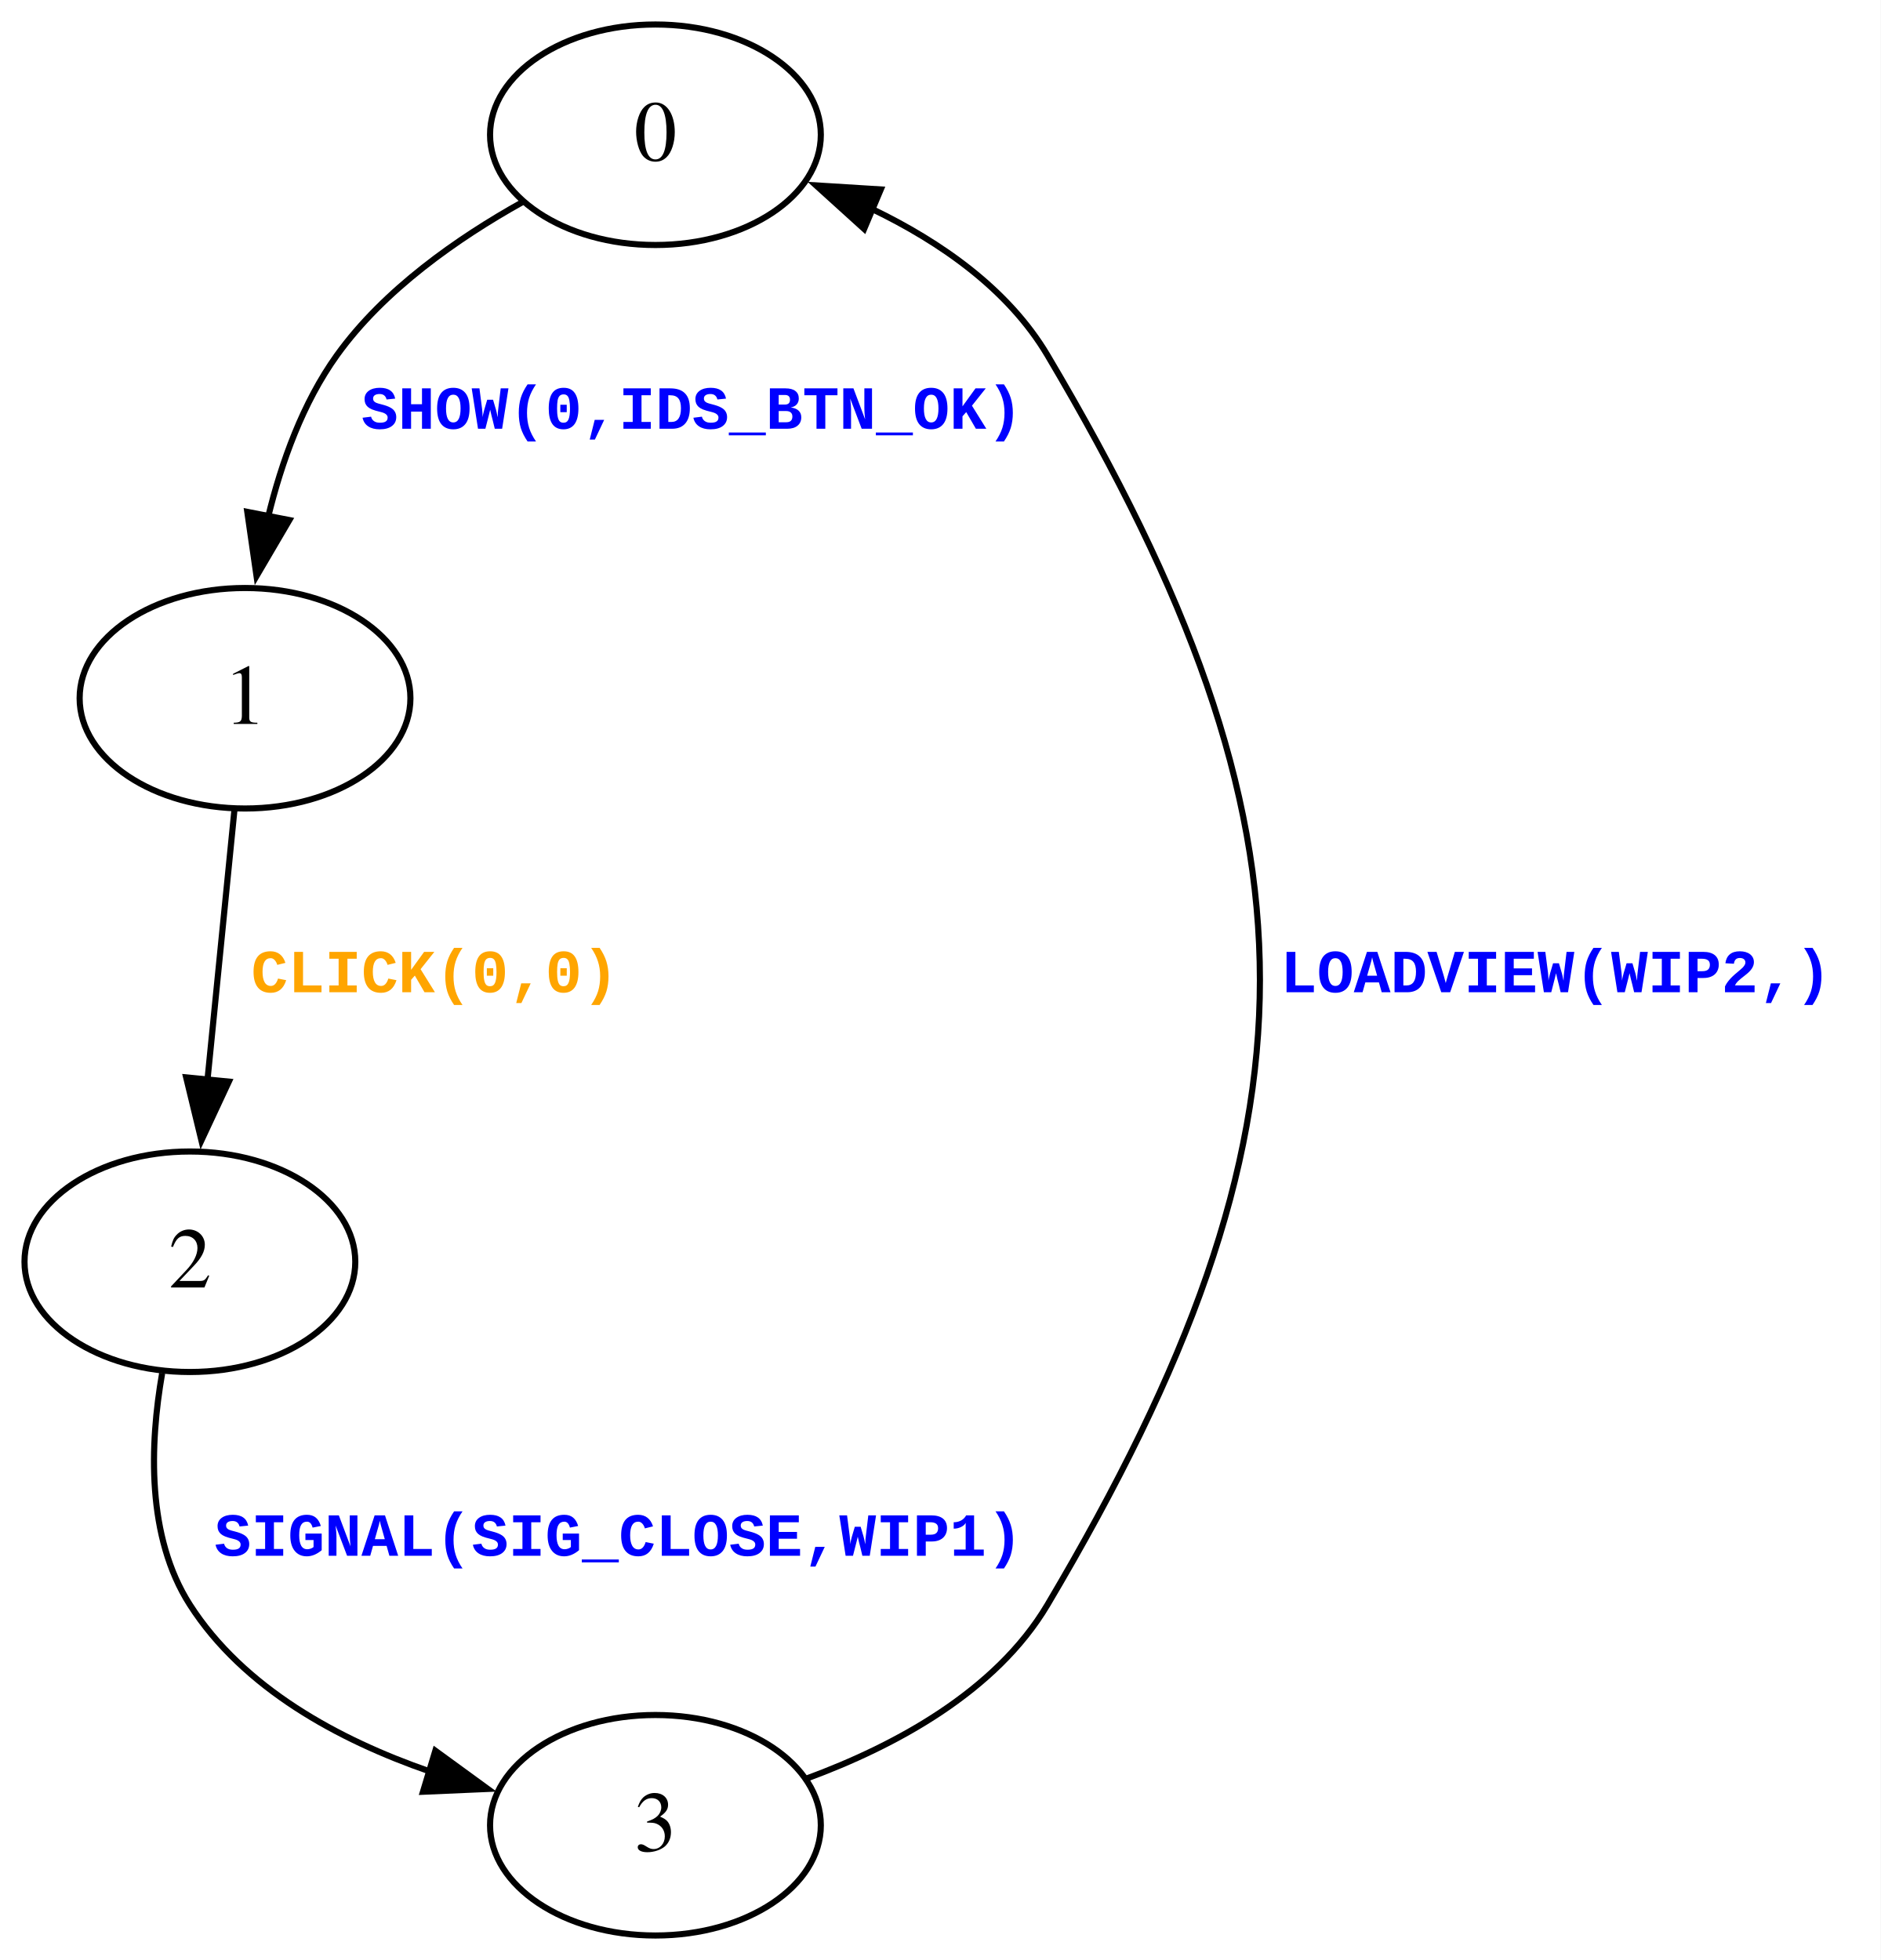
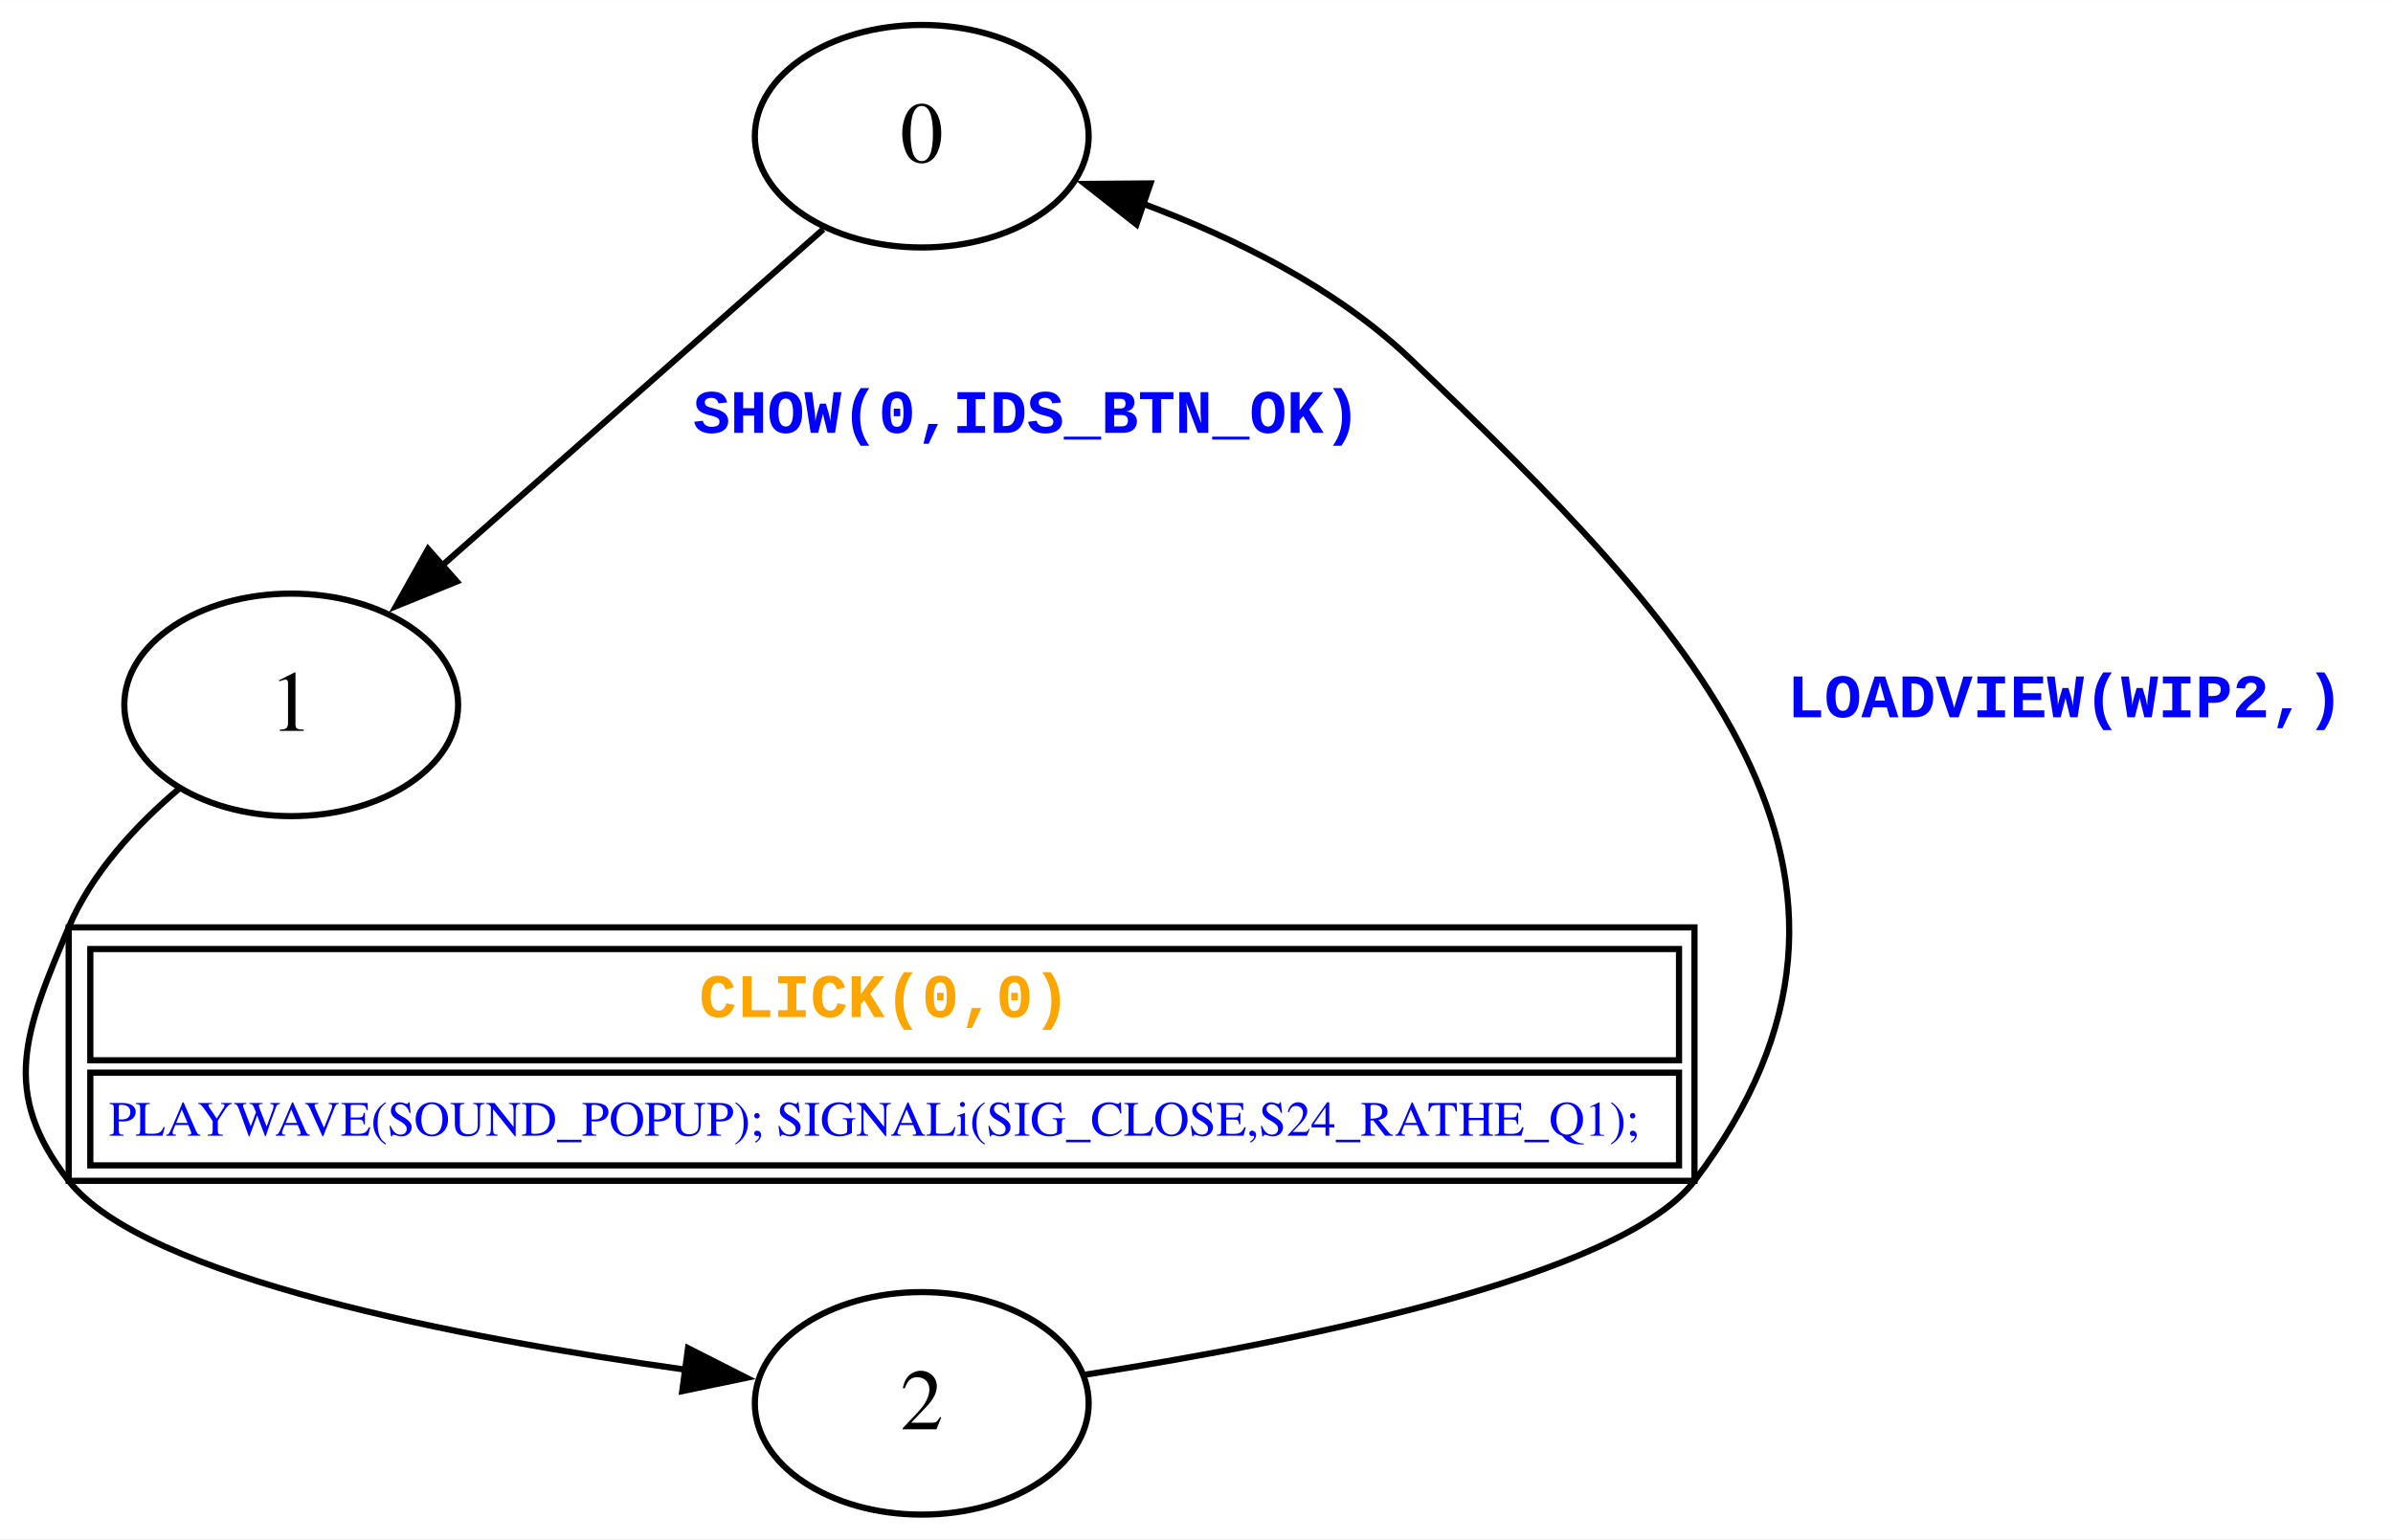
- <svg xmlns="http://www.w3.org/2000/svg" width="307pt" height="320pt" viewBox="0.00 0.00 307.00 320.00">
-   <g id="graph0" class="graph" transform="scale(1 1) rotate(0) translate(4 316)">
-     <polygon fill="white" stroke="none" points="-4,4 -4,-316 303,-316 303,4 -4,4" />
+ <svg xmlns="http://www.w3.org/2000/svg" width="387pt" height="249pt" viewBox="0.00 0.00 387.11 249.00">
+   <g id="graph0" class="graph" transform="scale(1 1) rotate(0) translate(4 245)">
+     <polygon fill="white" stroke="none" points="-4,4 -4,-245 383.11,-245 383.11,4 -4,4" />
    <g id="node1" class="node">
-       <ellipse fill="none" stroke="black" cx="103" cy="-294" rx="27" ry="18" />
-       <text text-anchor="middle" x="103" y="-289.8" font-family="Times,serif" font-size="14.00">0</text>
+       <ellipse fill="none" stroke="black" cx="145.11" cy="-223" rx="27" ry="18" />
+       <text text-anchor="middle" x="145.11" y="-218.8" font-family="Times,serif" font-size="14.00">0</text>
    </g>
    <g id="node2" class="node">
-       <ellipse fill="none" stroke="black" cx="36" cy="-202" rx="27" ry="18" />
-       <text text-anchor="middle" x="36" y="-197.8" font-family="Times,serif" font-size="14.00">1</text>
+       <ellipse fill="none" stroke="black" cx="43.11" cy="-131" rx="27" ry="18" />
+       <text text-anchor="middle" x="43.11" y="-126.8" font-family="Times,serif" font-size="14.00">1</text>
    </g>
    <g id="edge1" class="edge">
-       <path fill="none" stroke="black" d="M81.27,-282.99C70.71,-277.1 58.68,-268.7 51,-258 45.44,-250.25 41.94,-240.55 39.74,-231.46" />
-       <polygon fill="black" stroke="black" points="43.24,-231.09 37.88,-221.95 36.37,-232.43 43.24,-231.09" />
-       <text text-anchor="start" x="55" y="-246" font-family="Courier New" font-weight="bold" font-size="10.00" fill="blue">SHOW(0,IDS_BTN_OK)</text>
+       <path fill="none" stroke="black" d="M129.17,-207.94C112.63,-193.34 86.55,-170.33 67.43,-153.46" />
+       <polygon fill="black" stroke="black" points="69.89,-150.96 60.07,-146.97 65.25,-156.21 69.89,-150.96" />
+       <text text-anchor="start" x="108.11" y="-175" font-family="Courier New" font-weight="bold" font-size="10.00" fill="blue">SHOW(0,IDS_BTN_OK)</text>
    </g>
    <g id="node3" class="node">
-       <ellipse fill="none" stroke="black" cx="27" cy="-110" rx="27" ry="18" />
-       <text text-anchor="middle" x="27" y="-105.8" font-family="Times,serif" font-size="14.00">2</text>
+       <ellipse fill="none" stroke="black" cx="145.11" cy="-18" rx="27" ry="18" />
+       <text text-anchor="middle" x="145.11" y="-13.8" font-family="Times,serif" font-size="14.00">2</text>
    </g>
    <g id="edge2" class="edge">
-       <path fill="none" stroke="black" d="M34.26,-183.65C33.02,-171.2 31.31,-154.14 29.87,-139.68" />
-       <polygon fill="black" stroke="black" points="33.36,-139.41 28.88,-129.81 26.39,-140.1 33.36,-139.41" />
-       <text text-anchor="start" x="37" y="-154" font-family="Courier New" font-weight="bold" font-size="10.00" fill="orange">CLICK(0,0)</text>
-     </g>
-     <g id="node4" class="node">
-       <ellipse fill="none" stroke="black" cx="103" cy="-18" rx="27" ry="18" />
-       <text text-anchor="middle" x="103" y="-13.8" font-family="Times,serif" font-size="14.00">3</text>
+       <path fill="none" stroke="black" d="M24.98,-117.45C18.01,-111.54 10.84,-103.83 7.11,-95 0.02,-78.21 -4.08,-68.38 7.11,-54 19.3,-38.33 70.52,-28.55 106.99,-23.43" />
+       <polygon fill="black" stroke="black" points="107.3,-26.92 116.75,-22.13 106.37,-19.98 107.3,-26.92" />
+       <polygon fill="none" stroke="black" points="10.61,-73.5 10.61,-91.5 267.61,-91.5 267.61,-73.5 10.61,-73.5" />
+       <text text-anchor="start" x="109.11" y="-80.5" font-family="Courier New" font-weight="bold" font-size="10.00" fill="orange">CLICK(0,0)</text>
+       <polygon fill="none" stroke="black" points="10.61,-56.5 10.61,-71.5 267.61,-71.5 267.61,-56.5 10.61,-56.5" />
+       <text text-anchor="start" x="13.61" y="-61.3" font-family="Times,serif" font-size="8.00" fill="blue">PLAYWAVE(SOUND_POPUP); SIGNALi(SIG_CLOSE,S24_RATHE_Q1);</text>
+       <polygon fill="none" stroke="black" points="7.11,-54 7.11,-95 270.11,-95 270.11,-54 7.11,-54" />
    </g>
    <g id="edge3" class="edge">
-       <path fill="none" stroke="black" d="M22.47,-91.79C20.45,-80.21 19.89,-65.1 27,-54 35.74,-40.35 51.3,-31.95 66.07,-26.82" />
-       <polygon fill="black" stroke="black" points="67.07,-30.17 75.63,-23.93 65.05,-23.47 67.07,-30.17" />
-       <text text-anchor="start" x="31" y="-62" font-family="Courier New" font-weight="bold" font-size="10.00" fill="blue">SIGNAL(SIG_CLOSE,WIP1)</text>
-     </g>
-     <g id="edge4" class="edge">
-       <path fill="none" stroke="black" d="M127.82,-25.68C141.98,-30.9 158.54,-39.73 167,-54 213.24,-131.99 213.24,-180.01 167,-258 160.59,-268.81 149.53,-276.5 138.38,-281.87" />
-       <polygon fill="black" stroke="black" points="137.07,-278.62 129.22,-285.73 139.79,-285.07 137.07,-278.62" />
-       <text text-anchor="start" x="205" y="-154" font-family="Courier New" font-weight="bold" font-size="10.00" fill="blue">LOADVIEW(WIP2,)</text>
+       <path fill="none" stroke="black" d="M171.44,-22.62C204.47,-27.76 258.23,-38.33 270.11,-54 307.91,-103.83 269.36,-143.82 224.11,-187 212.09,-198.47 195.68,-206.57 180.94,-212.06" />
+       <polygon fill="black" stroke="black" points="179.84,-208.74 171.51,-215.28 182.11,-215.36 179.84,-208.74" />
+       <text text-anchor="start" x="285.11" y="-129" font-family="Courier New" font-weight="bold" font-size="10.00" fill="blue">LOADVIEW(WIP2,)</text>
    </g>
  </g>
</svg>
